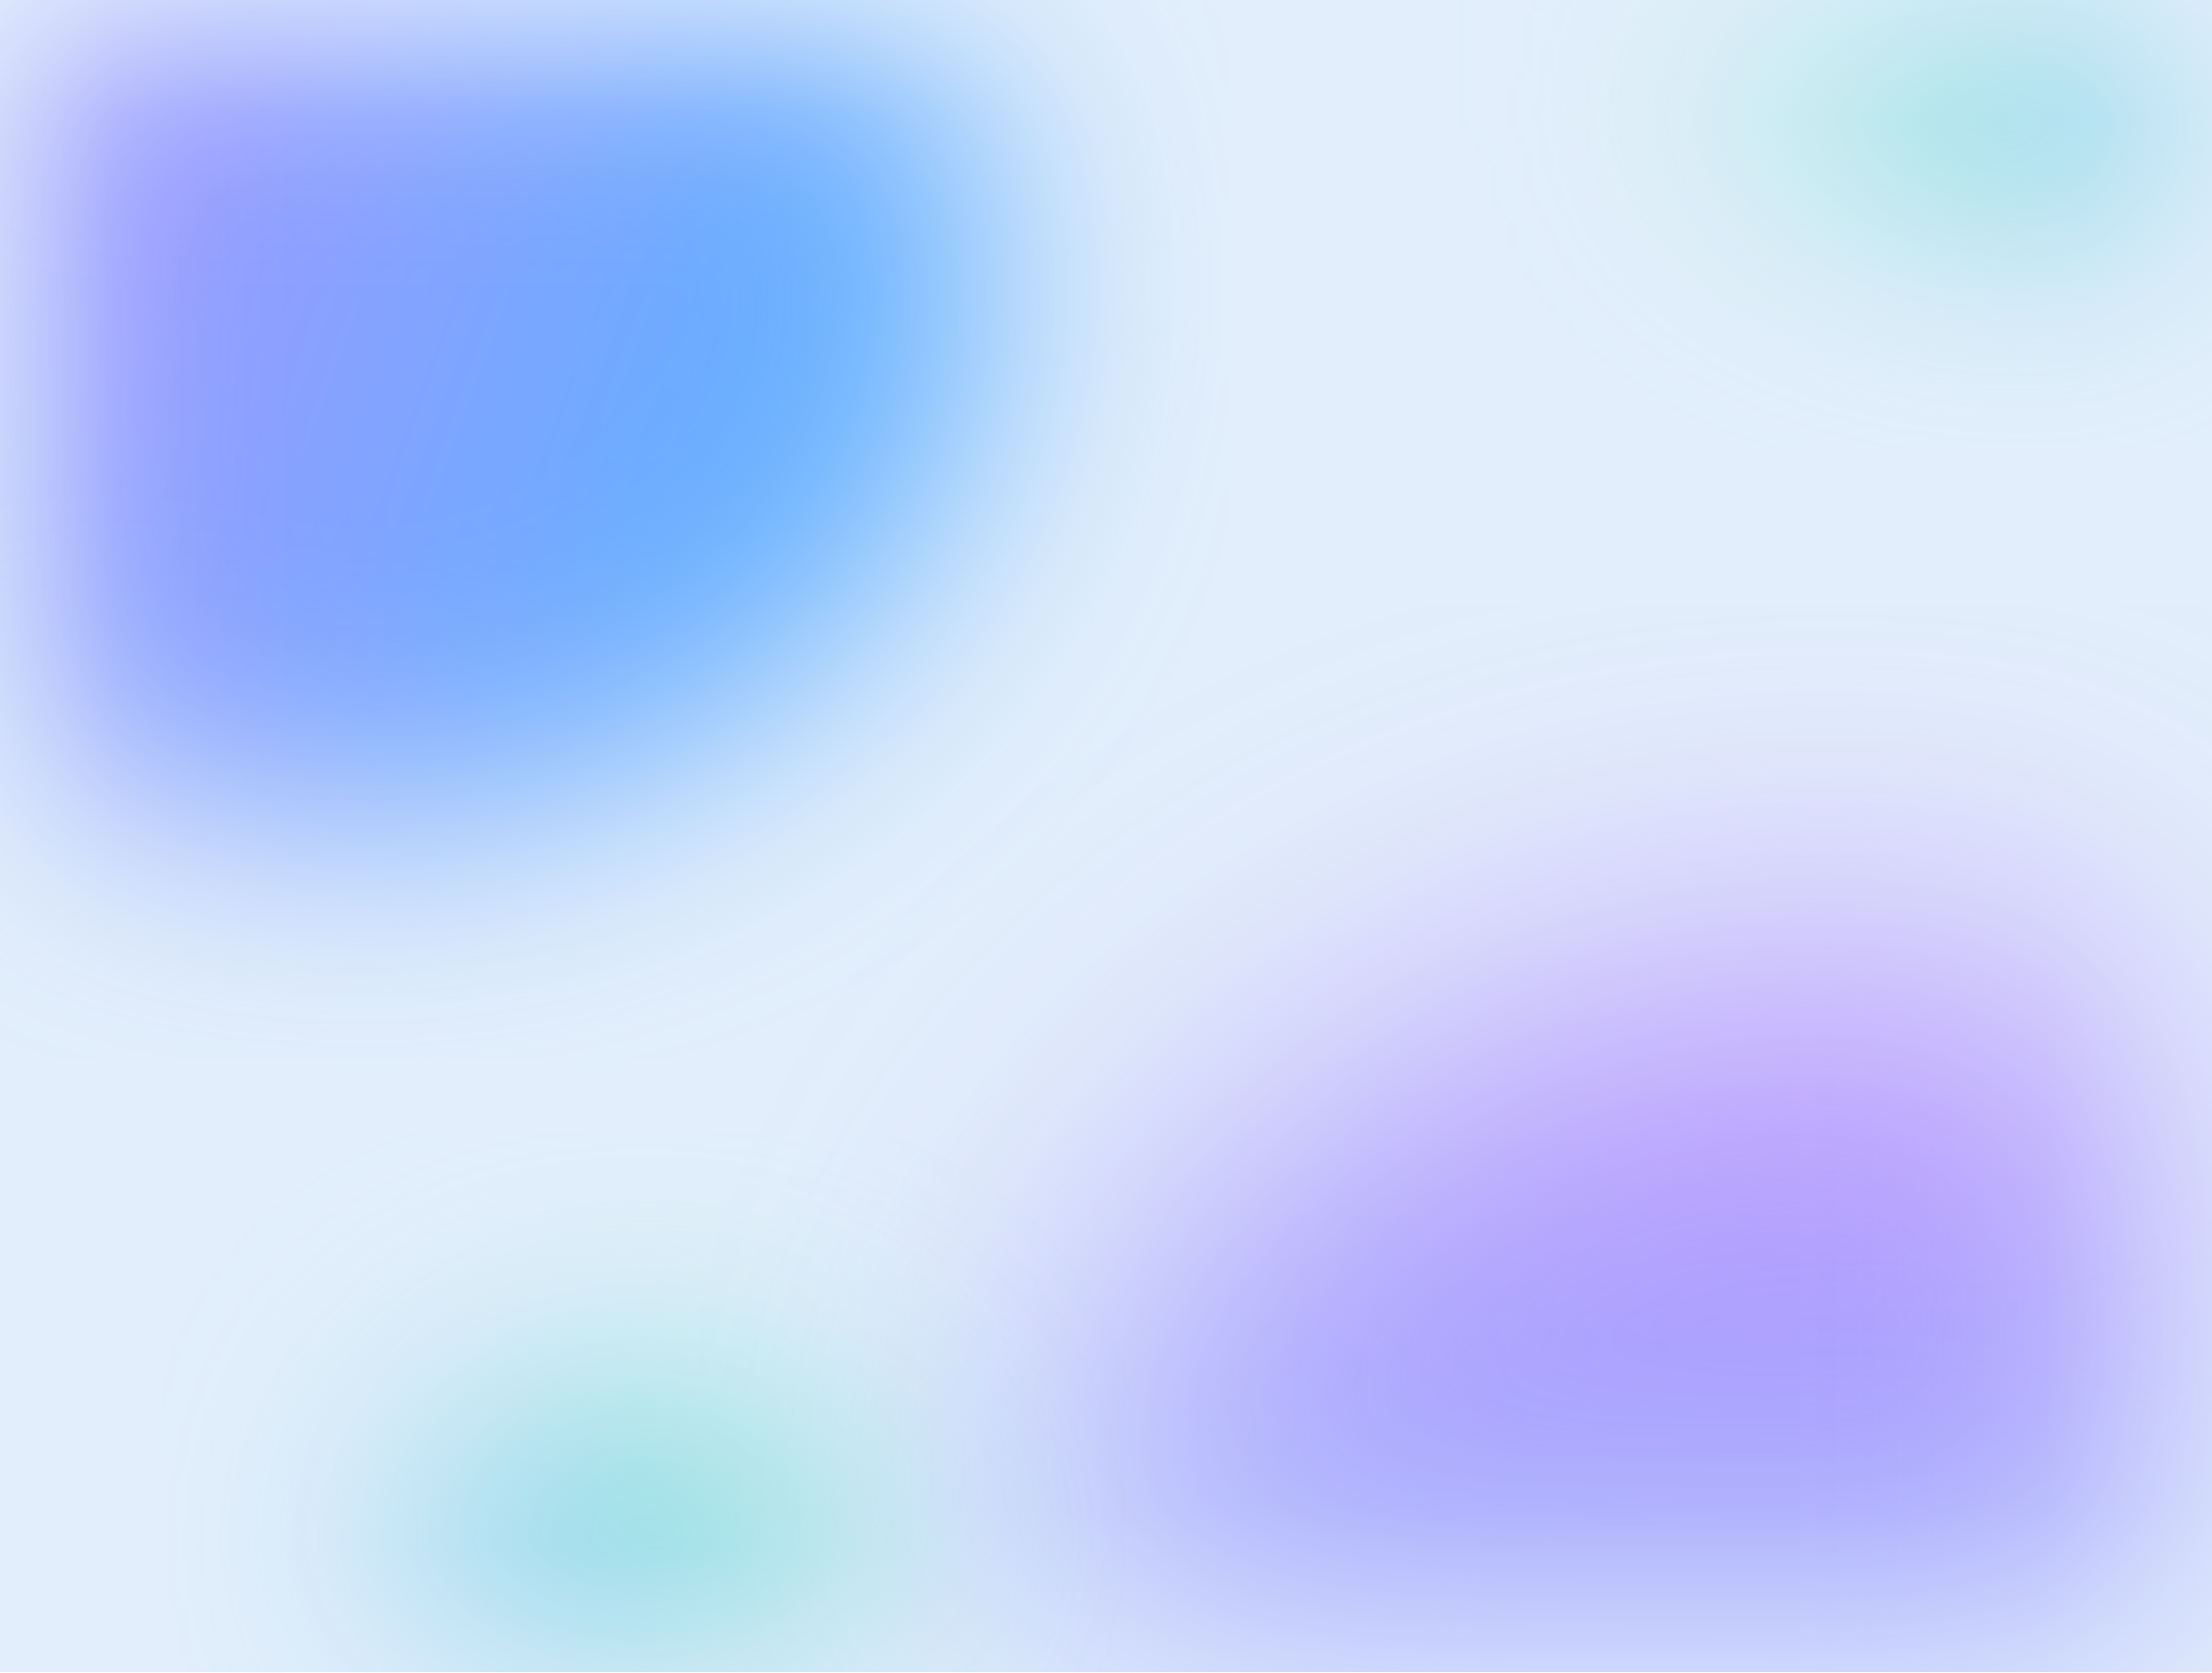
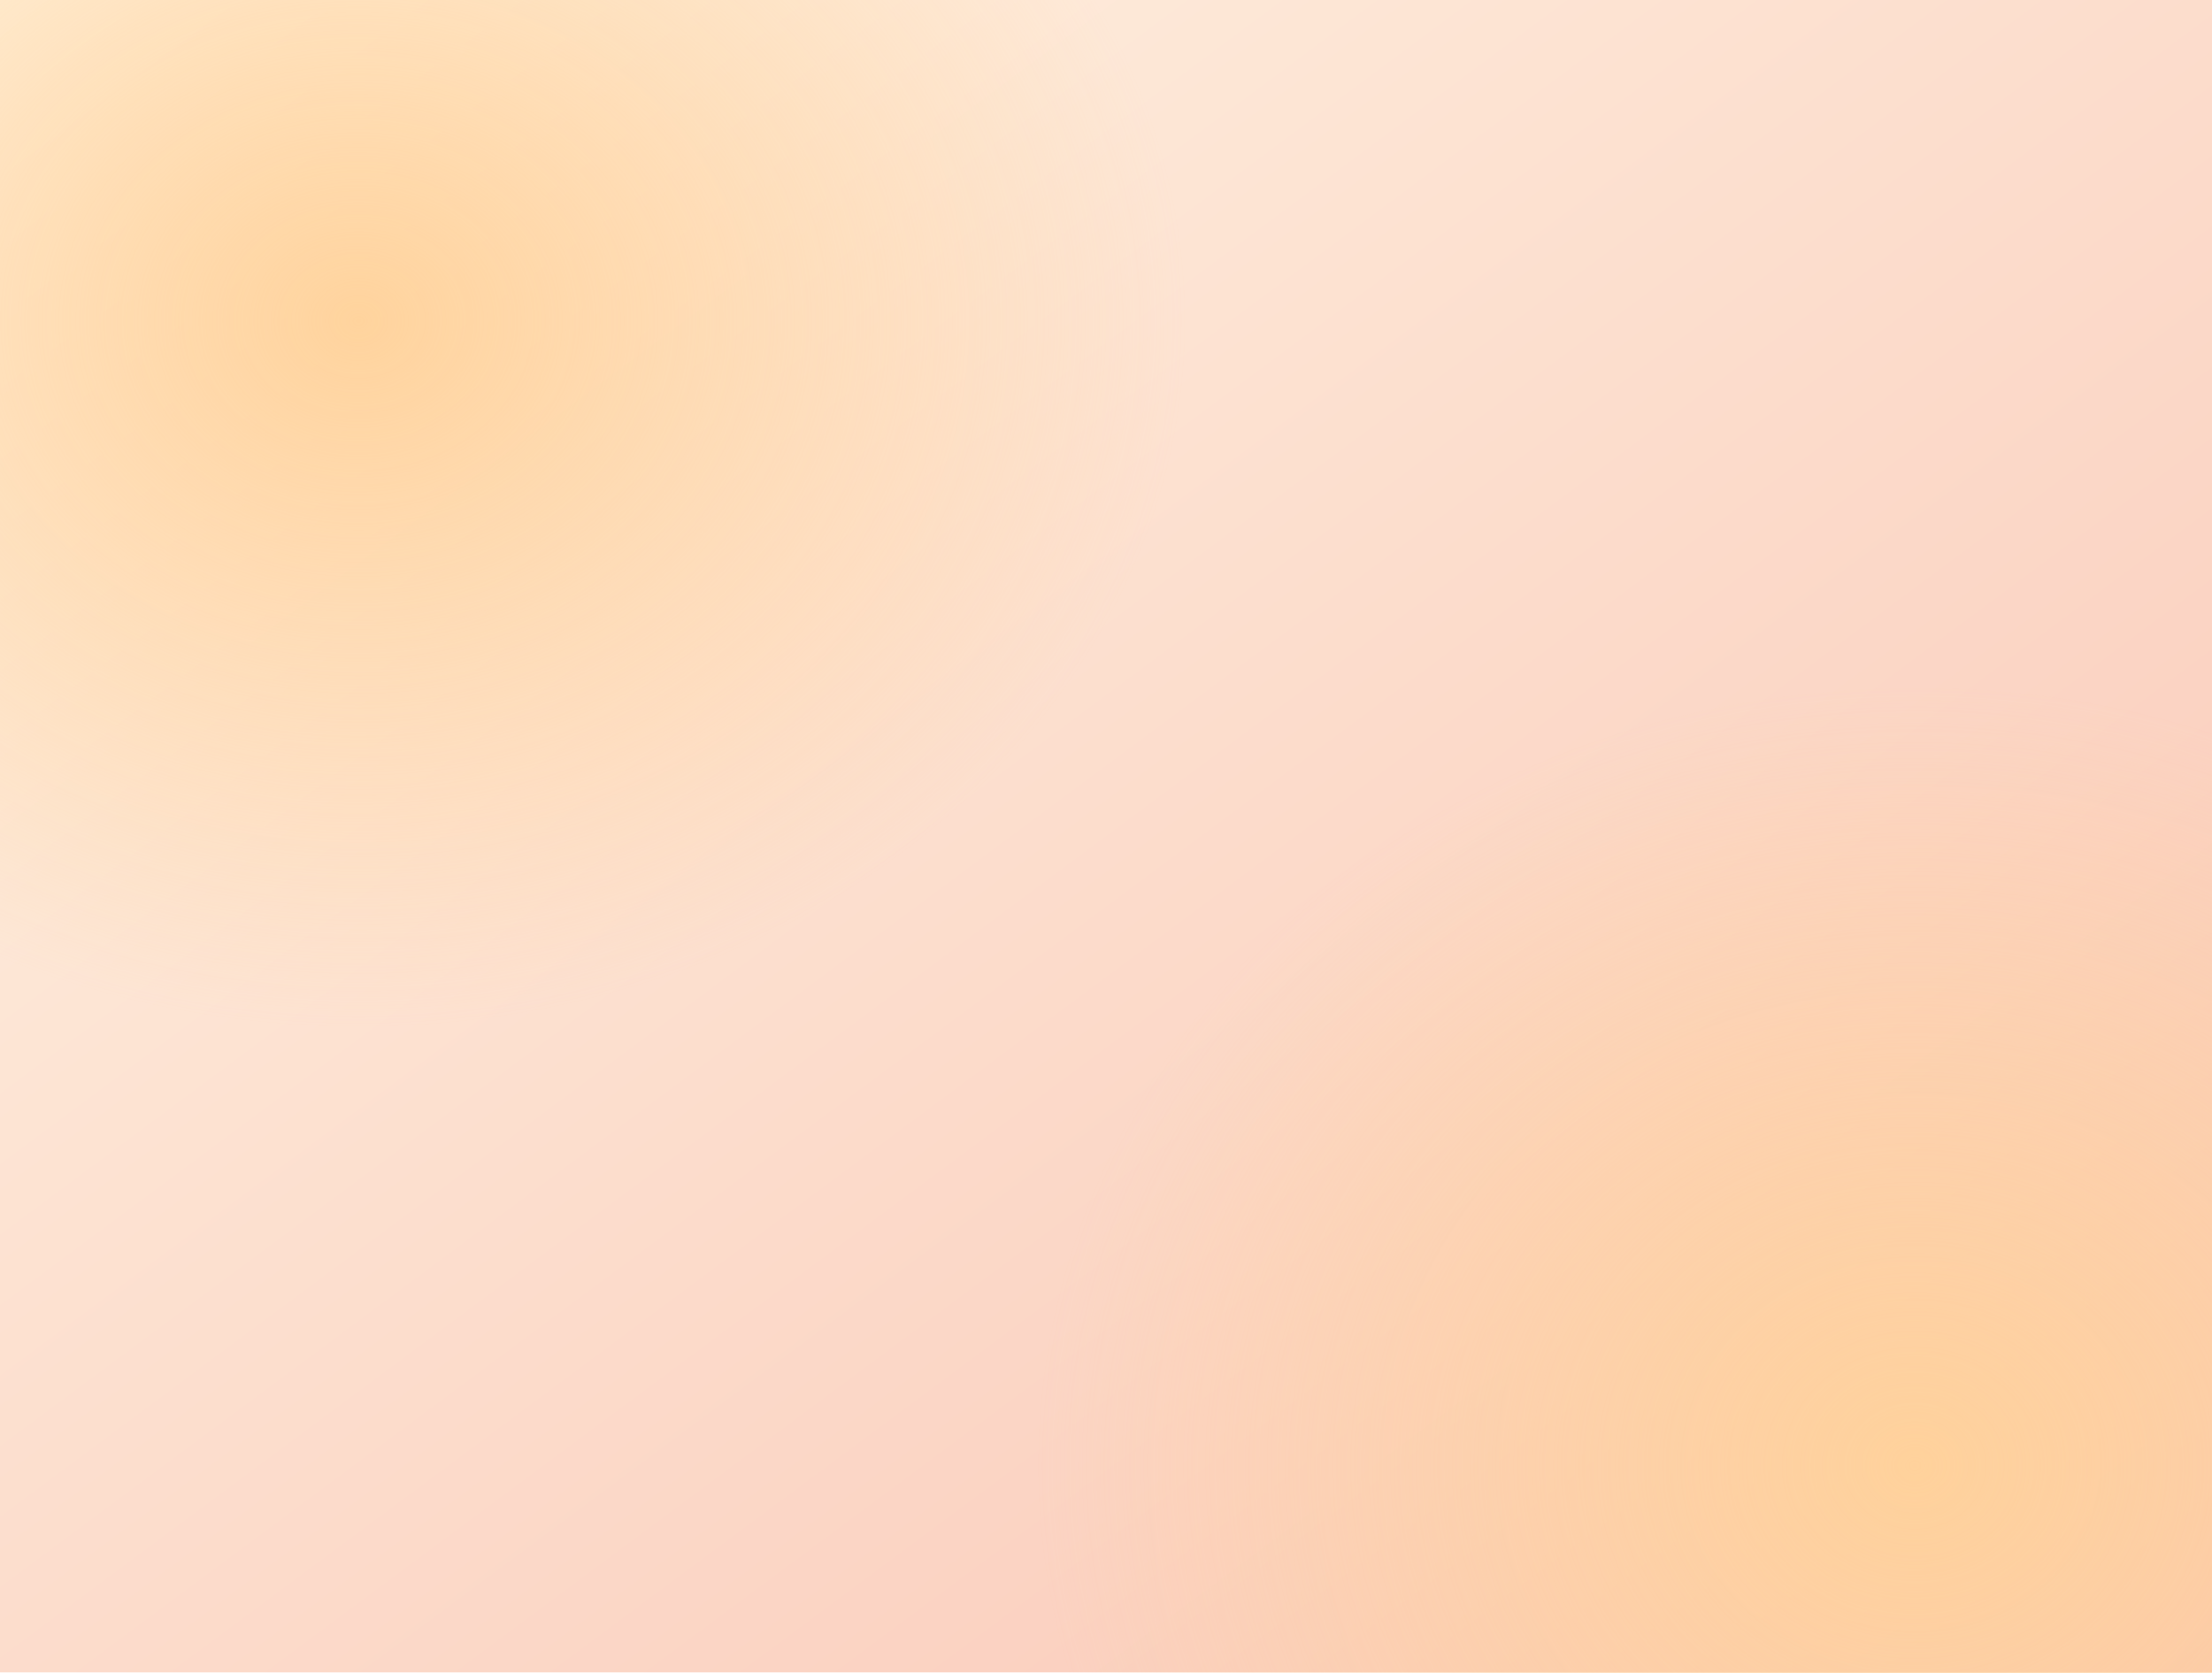
- <svg xmlns="http://www.w3.org/2000/svg" width="1800" height="1361" viewBox="0 0 1800 1361" fill="none">
-   <mask id="mask0_366_609" style="mask-type:alpha" maskUnits="userSpaceOnUse" x="0" y="0" width="1800" height="1361">
-     <rect width="1800" height="1360.85" fill="#B783FF" />
-   </mask>
-   <g mask="url(#mask0_366_609)">
-     <rect width="1800" height="1360.85" fill="#E2EEFB" />
-     <g filter="url(#filter0_f_366_609)">
-       <ellipse cx="452.818" cy="495.186" rx="452.818" ry="495.186" transform="matrix(-0.530555 0.84765 -0.910775 -0.412903 983.496 54.0341)" fill="url(#paint0_linear_366_609)" fill-opacity="0.9" />
-     </g>
-     <g filter="url(#filter1_f_366_609)">
-       <ellipse cx="613.369" cy="566.147" rx="613.369" ry="566.147" transform="matrix(0.897507 -0.441 0.561397 0.827547 621.509 1120.15)" fill="url(#paint1_linear_366_609)" fill-opacity="0.8" />
-     </g>
-     <g filter="url(#filter2_f_366_609)">
-       <ellipse cx="168.881" cy="165.369" rx="168.881" ry="165.369" transform="matrix(0.801657 0.597784 -0.717314 0.69675 509.244 1074.04)" fill="url(#paint2_linear_366_609)" />
-     </g>
-     <g filter="url(#filter3_f_366_609)">
-       <ellipse cx="223.555" cy="262.654" rx="223.555" ry="262.654" transform="matrix(-0.0194398 -0.999811 0.999901 -0.0140817 1391.69 164.211)" fill="url(#paint3_linear_366_609)" />
-     </g>
-   </g>
+ <svg xmlns="http://www.w3.org/2000/svg" width="1800" height="1361" viewBox="0 0 1800 1361">
  <defs>
-     <filter id="filter0_f_366_609" x="-412.853" y="-395.577" width="1410.2" height="1257.96" filterUnits="userSpaceOnUse" color-interpolation-filters="sRGB">
-       <feFlood flood-opacity="0" result="BackgroundImageFix" />
-       <feBlend mode="normal" in="SourceGraphic" in2="BackgroundImageFix" result="shape" />
-       <feGaussianBlur stdDeviation="97" result="effect1_foregroundBlur_366_609" />
-     </filter>
-     <filter id="filter1_f_366_609" x="570.072" y="493.082" width="1839.54" height="1650.16" filterUnits="userSpaceOnUse" color-interpolation-filters="sRGB">
-       <feFlood flood-opacity="0" result="BackgroundImageFix" />
-       <feBlend mode="normal" in="SourceGraphic" in2="BackgroundImageFix" result="shape" />
-       <feGaussianBlur stdDeviation="142" result="effect1_foregroundBlur_366_609" />
-     </filter>
-     <filter id="filter2_f_366_609" x="132.005" y="923.023" width="788.005" height="734.387" filterUnits="userSpaceOnUse" color-interpolation-filters="sRGB">
-       <feFlood flood-opacity="0" result="BackgroundImageFix" />
-       <feBlend mode="normal" in="SourceGraphic" in2="BackgroundImageFix" result="shape" />
-       <feGaussianBlur stdDeviation="107" result="effect1_foregroundBlur_366_609" />
-     </filter>
-     <filter id="filter3_f_366_609" x="1183.31" y="-490.545" width="933.33" height="855.088" filterUnits="userSpaceOnUse" color-interpolation-filters="sRGB">
-       <feFlood flood-opacity="0" result="BackgroundImageFix" />
-       <feBlend mode="normal" in="SourceGraphic" in2="BackgroundImageFix" result="shape" />
-       <feGaussianBlur stdDeviation="102" result="effect1_foregroundBlur_366_609" />
-     </filter>
-     <linearGradient id="paint0_linear_366_609" x1="342.367" y1="120.523" x2="527.101" y2="1016.57" gradientUnits="userSpaceOnUse">
-       <stop stop-color="#51A9FF" />
-       <stop offset="1" stop-color="#B783FF" />
+     <linearGradient id="base" x1="0" x2="1" y1="0" y2="1">
+       <stop stop-color="#fff4e3" />
+       <stop offset="1" stop-color="#f9c5b5" />
    </linearGradient>
-     <linearGradient id="paint1_linear_366_609" x1="833.368" y1="109.108" x2="305.578" y2="1038.54" gradientUnits="userSpaceOnUse">
-       <stop stop-color="#B783FF" />
-       <stop offset="1" stop-color="#51A9FF" />
-     </linearGradient>
-     <linearGradient id="paint2_linear_366_609" x1="127.688" y1="40.249" x2="183.379" y2="341.925" gradientUnits="userSpaceOnUse">
-       <stop stop-color="#8DEDCF" />
-       <stop offset="1" stop-color="#51A9FF" />
-     </linearGradient>
-     <linearGradient id="paint3_linear_366_609" x1="169.026" y1="63.927" x2="273.641" y2="536.234" gradientUnits="userSpaceOnUse">
-       <stop stop-color="#8DEDCF" />
-       <stop offset="1" stop-color="#51A9FF" />
-     </linearGradient>
+     <radialGradient id="glow">
+       <stop stop-color="#ffd29a" stop-opacity=".95" />
+       <stop offset="1" stop-color="#ffd29a" stop-opacity="0" />
+     </radialGradient>
  </defs>
+   <rect width="1800" height="1361" fill="url(#base)" />
+   <ellipse cx="290" cy="260" fill="url(#glow)" rx="680" ry="580" />
+   <ellipse cx="1560" cy="1190" fill="url(#glow)" rx="720" ry="630" />
</svg>
